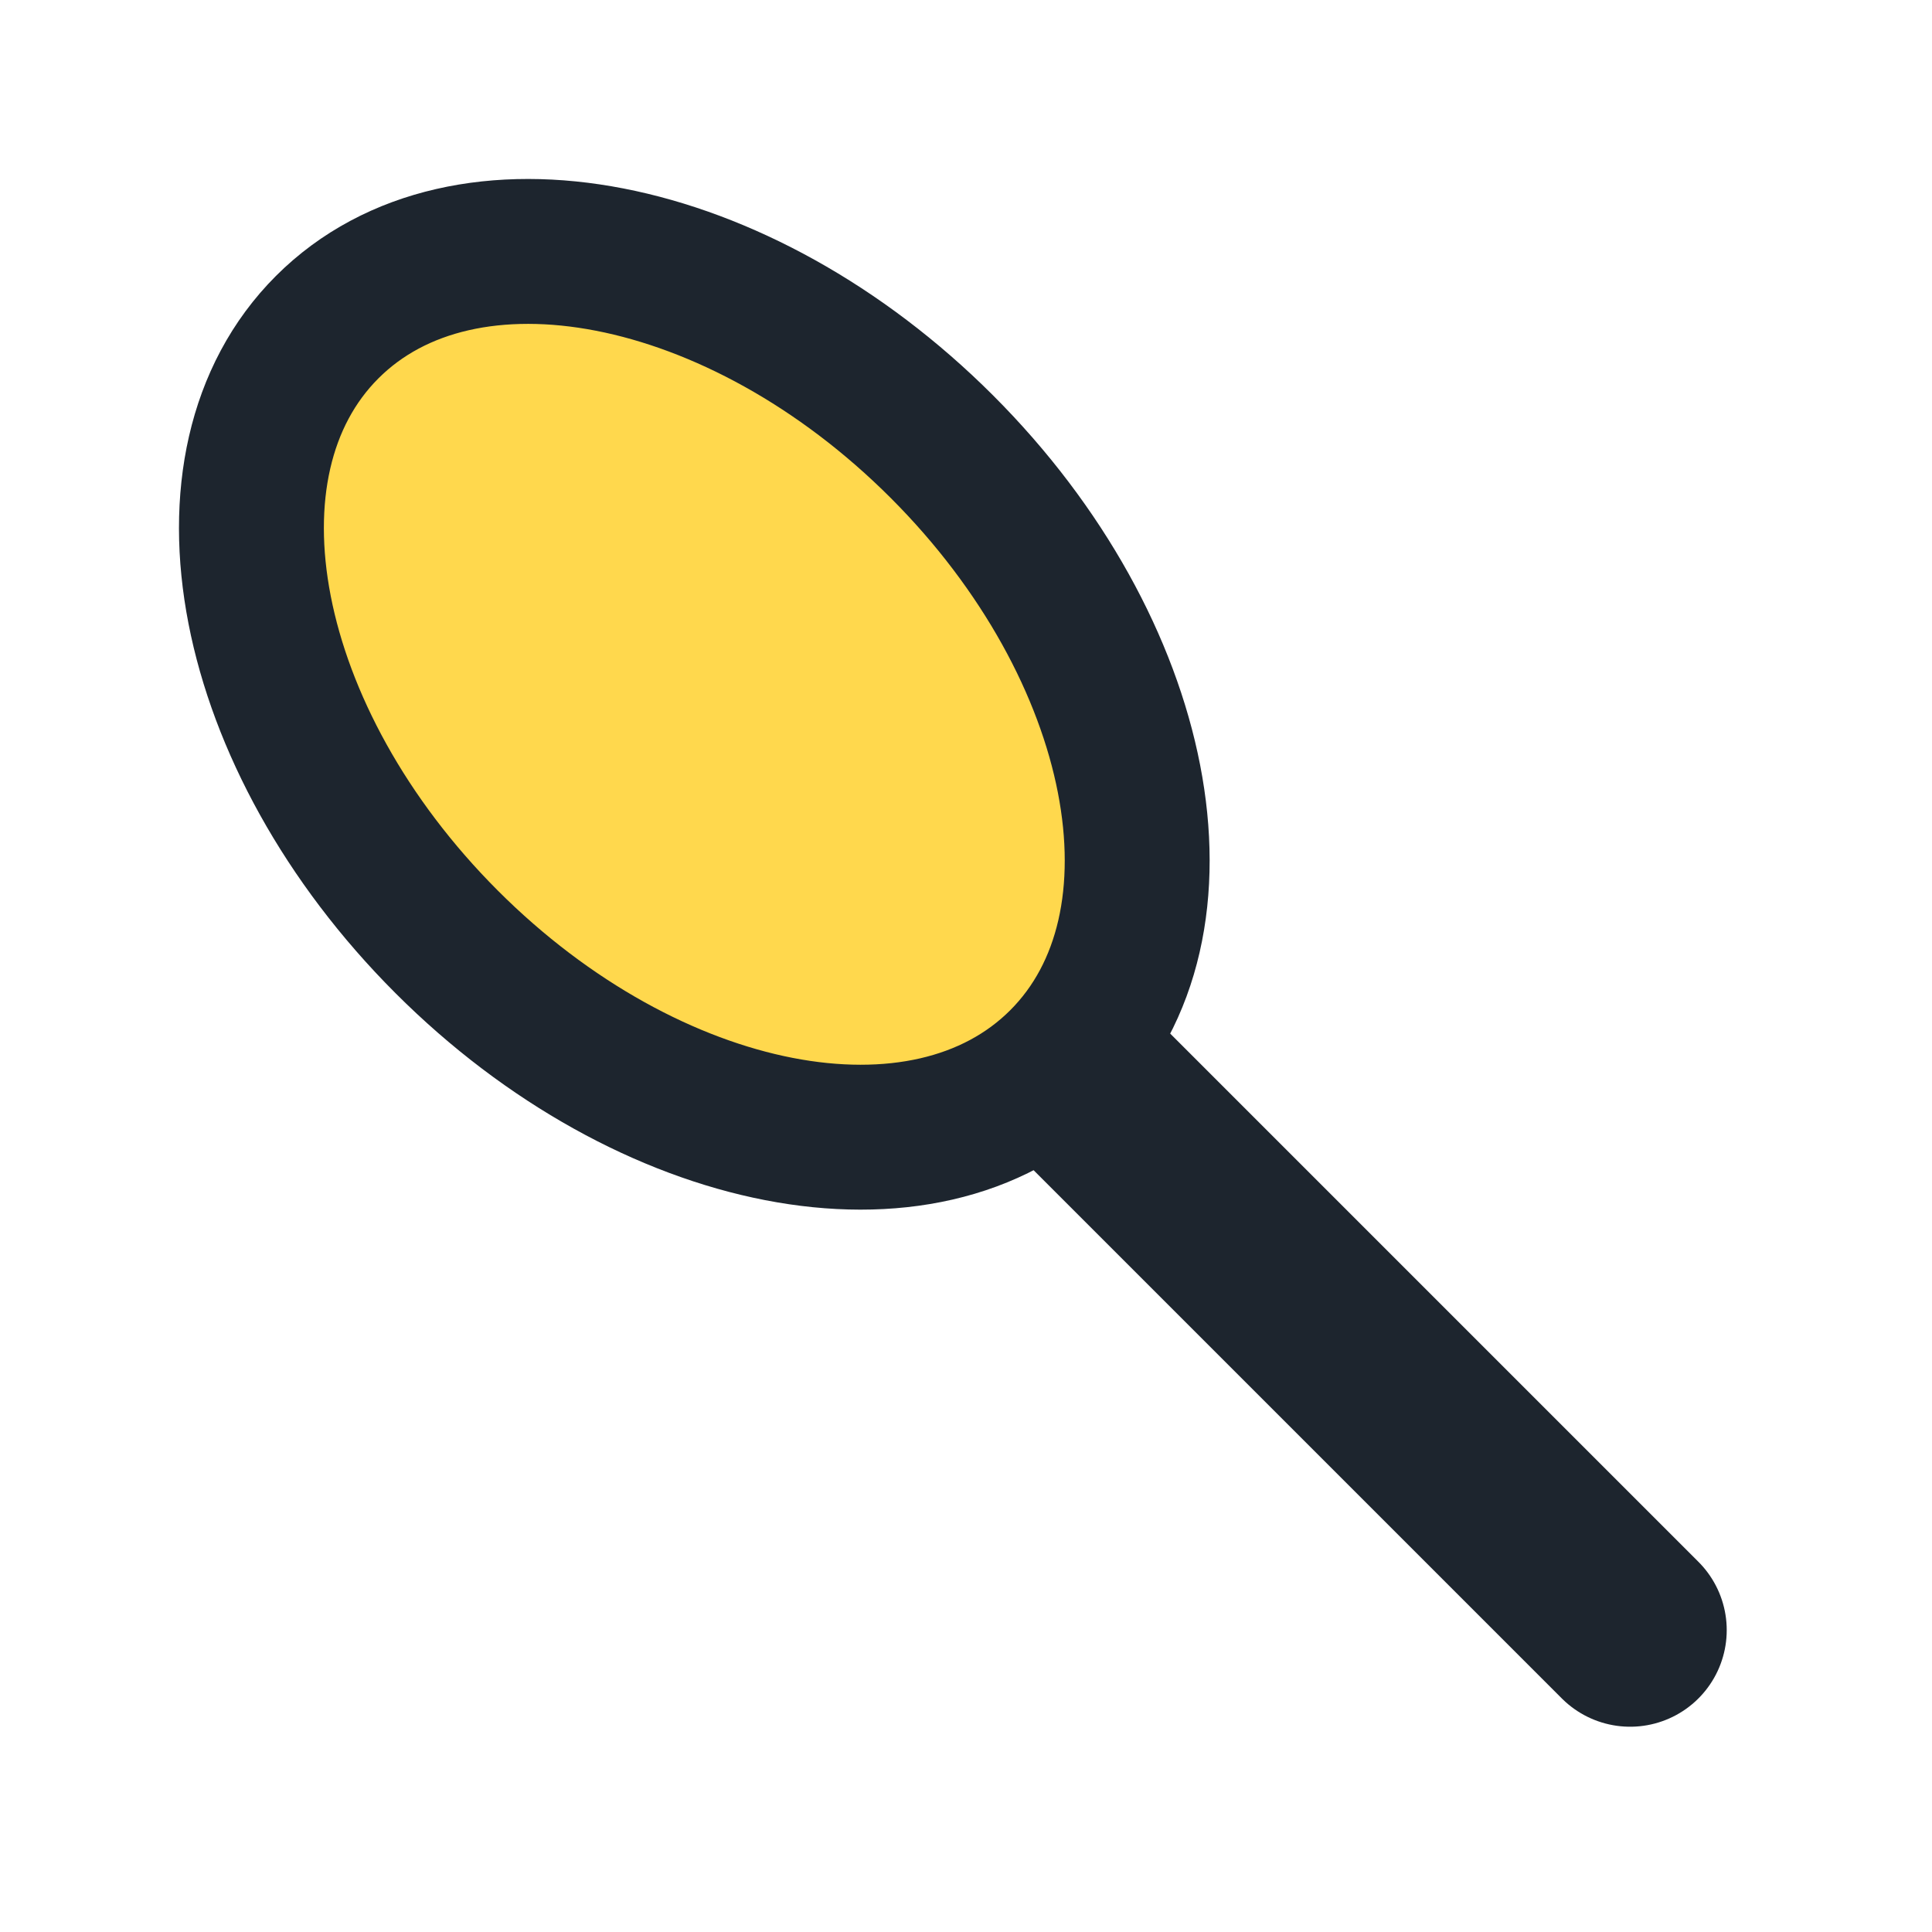
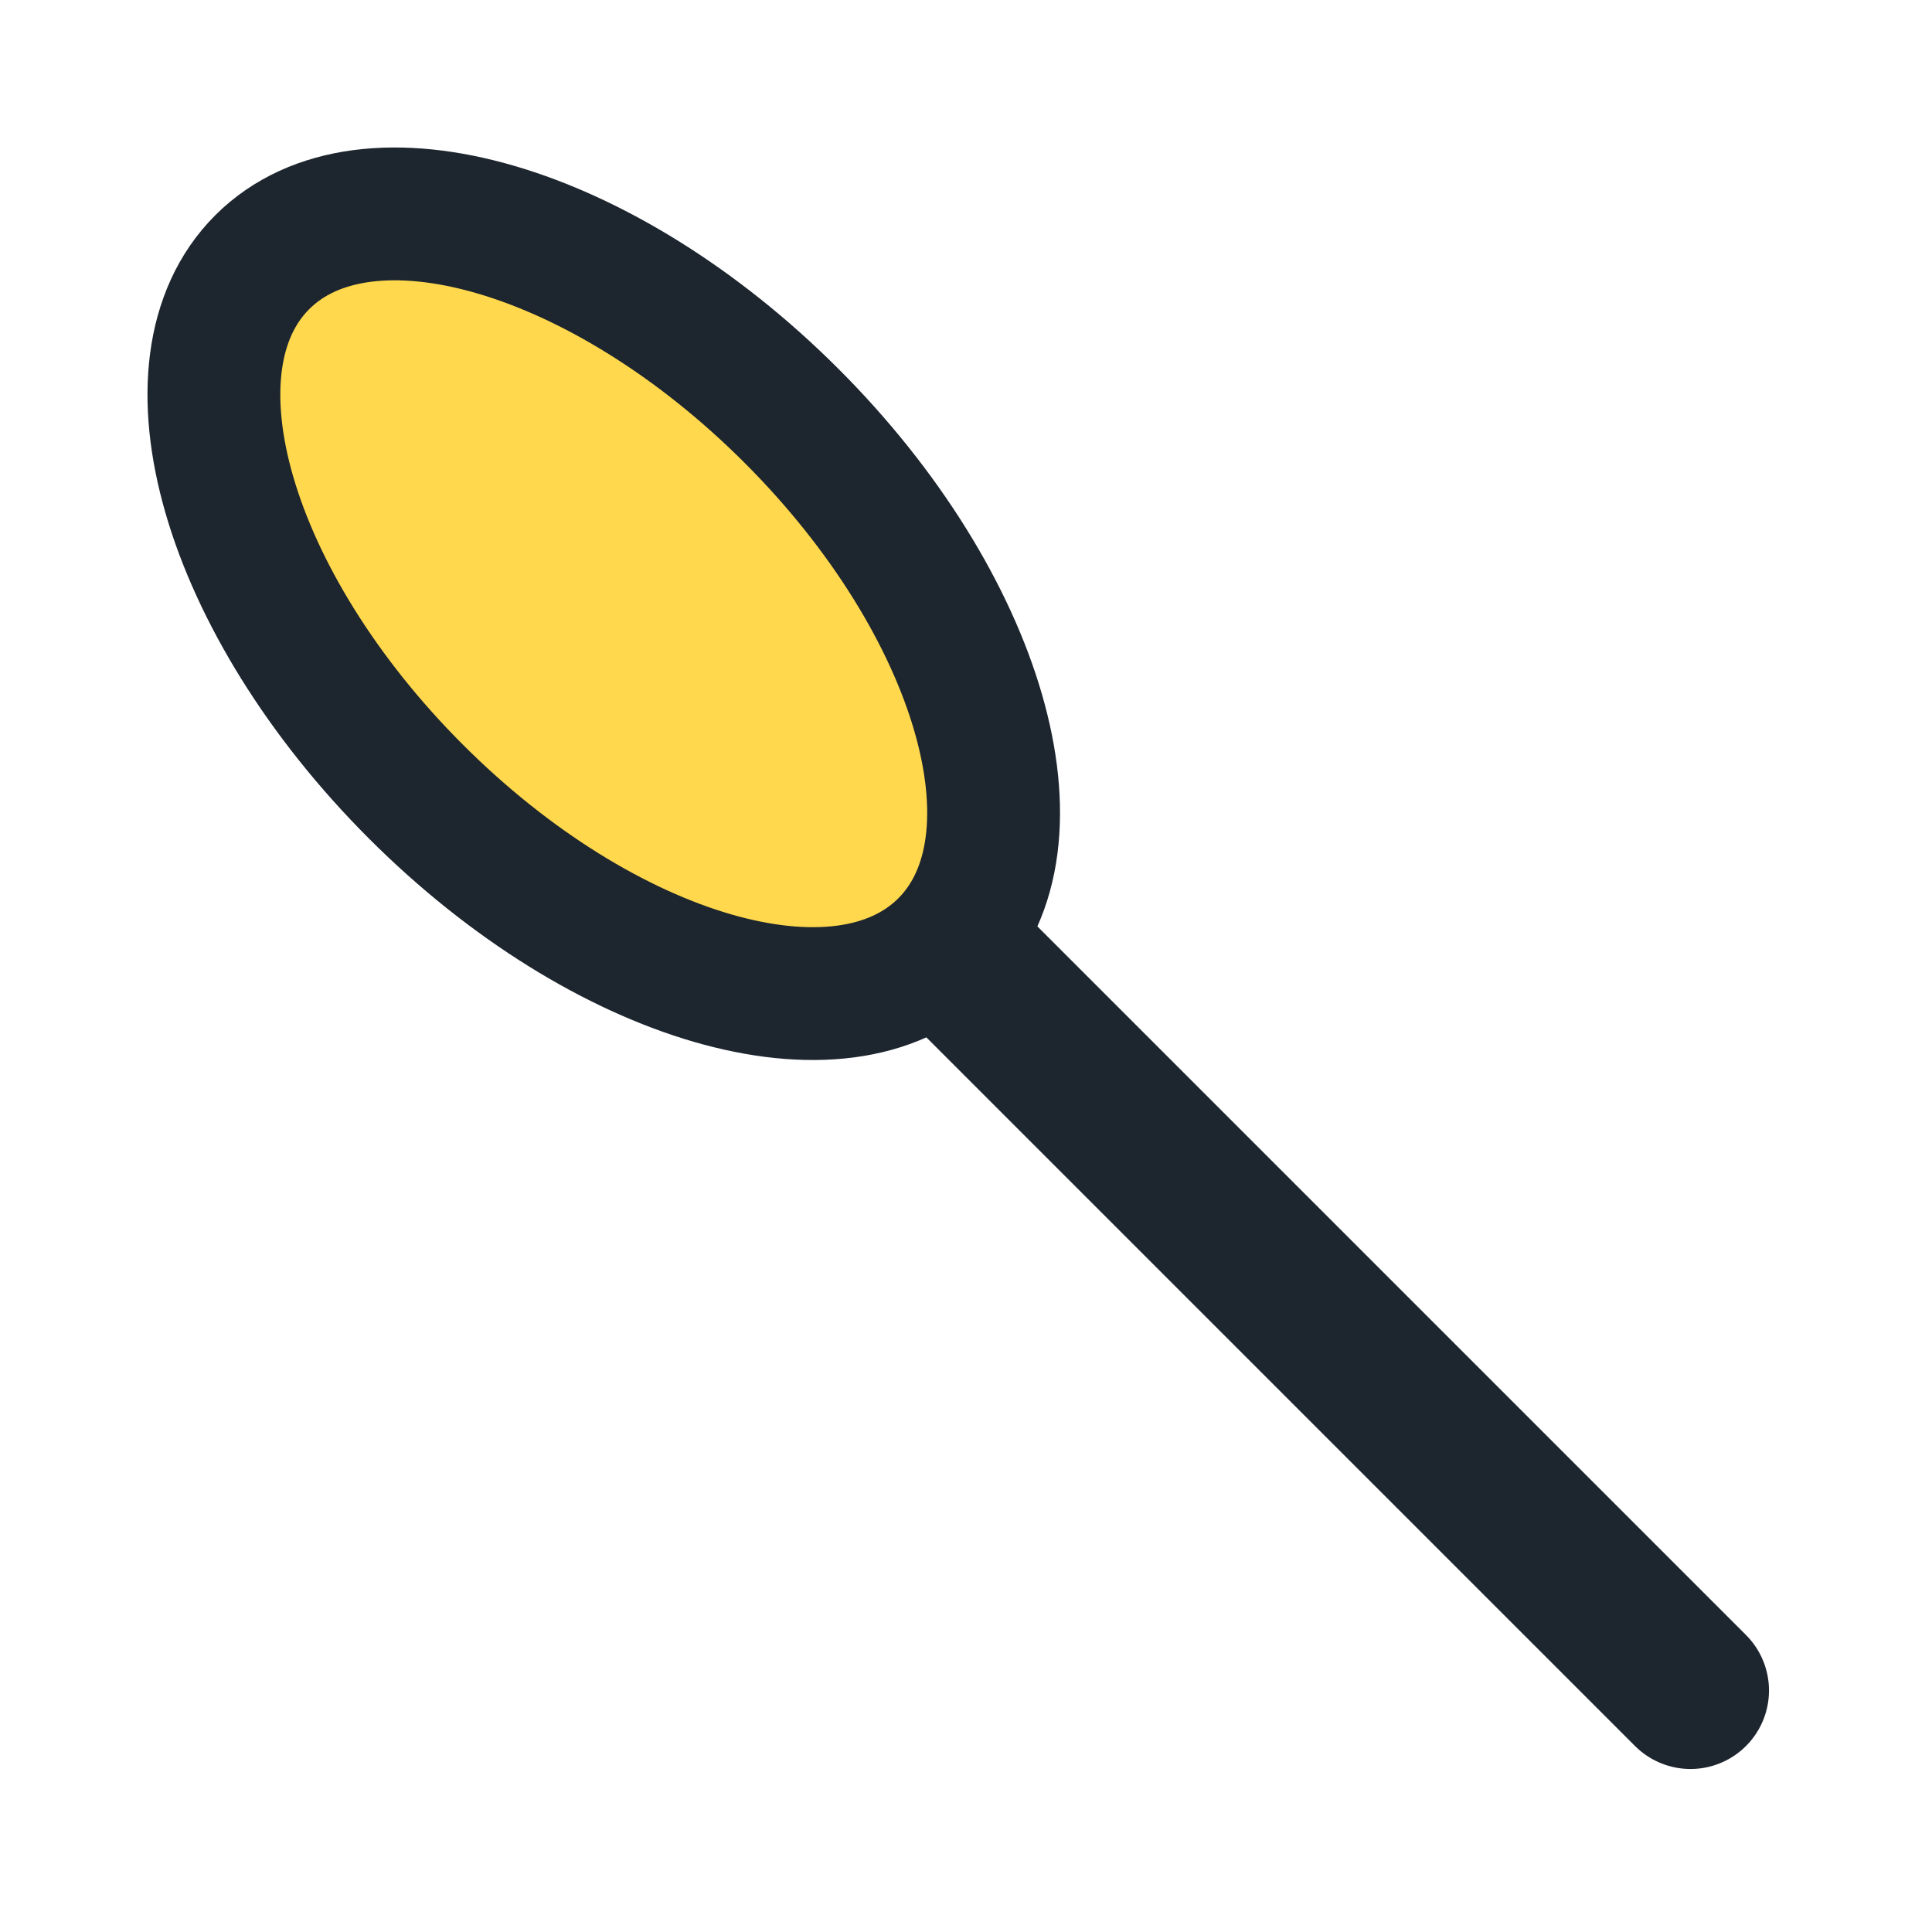
<svg xmlns="http://www.w3.org/2000/svg" viewBox="0 0 32 32" fill="none">
-   <path d="M17.6 17.6 27 27" stroke="#1d252e" stroke-width="3.2" stroke-linecap="round" />
-   <ellipse cx="11.5" cy="11.5" rx="8.6" ry="5.8" transform="rotate(45 11.5 11.5)" fill="#ffd84d" stroke="#1d252e" stroke-width="2.4" />
+   <path d="M15.4 15.4 28 28" stroke="#1d252e" stroke-width="2.6" stroke-linecap="round" />
+   <ellipse cx="10" cy="10" rx="8" ry="4.4" transform="rotate(45 10 10)" fill="#ffd84d" stroke="#1d252e" stroke-width="2.2" />
</svg>
